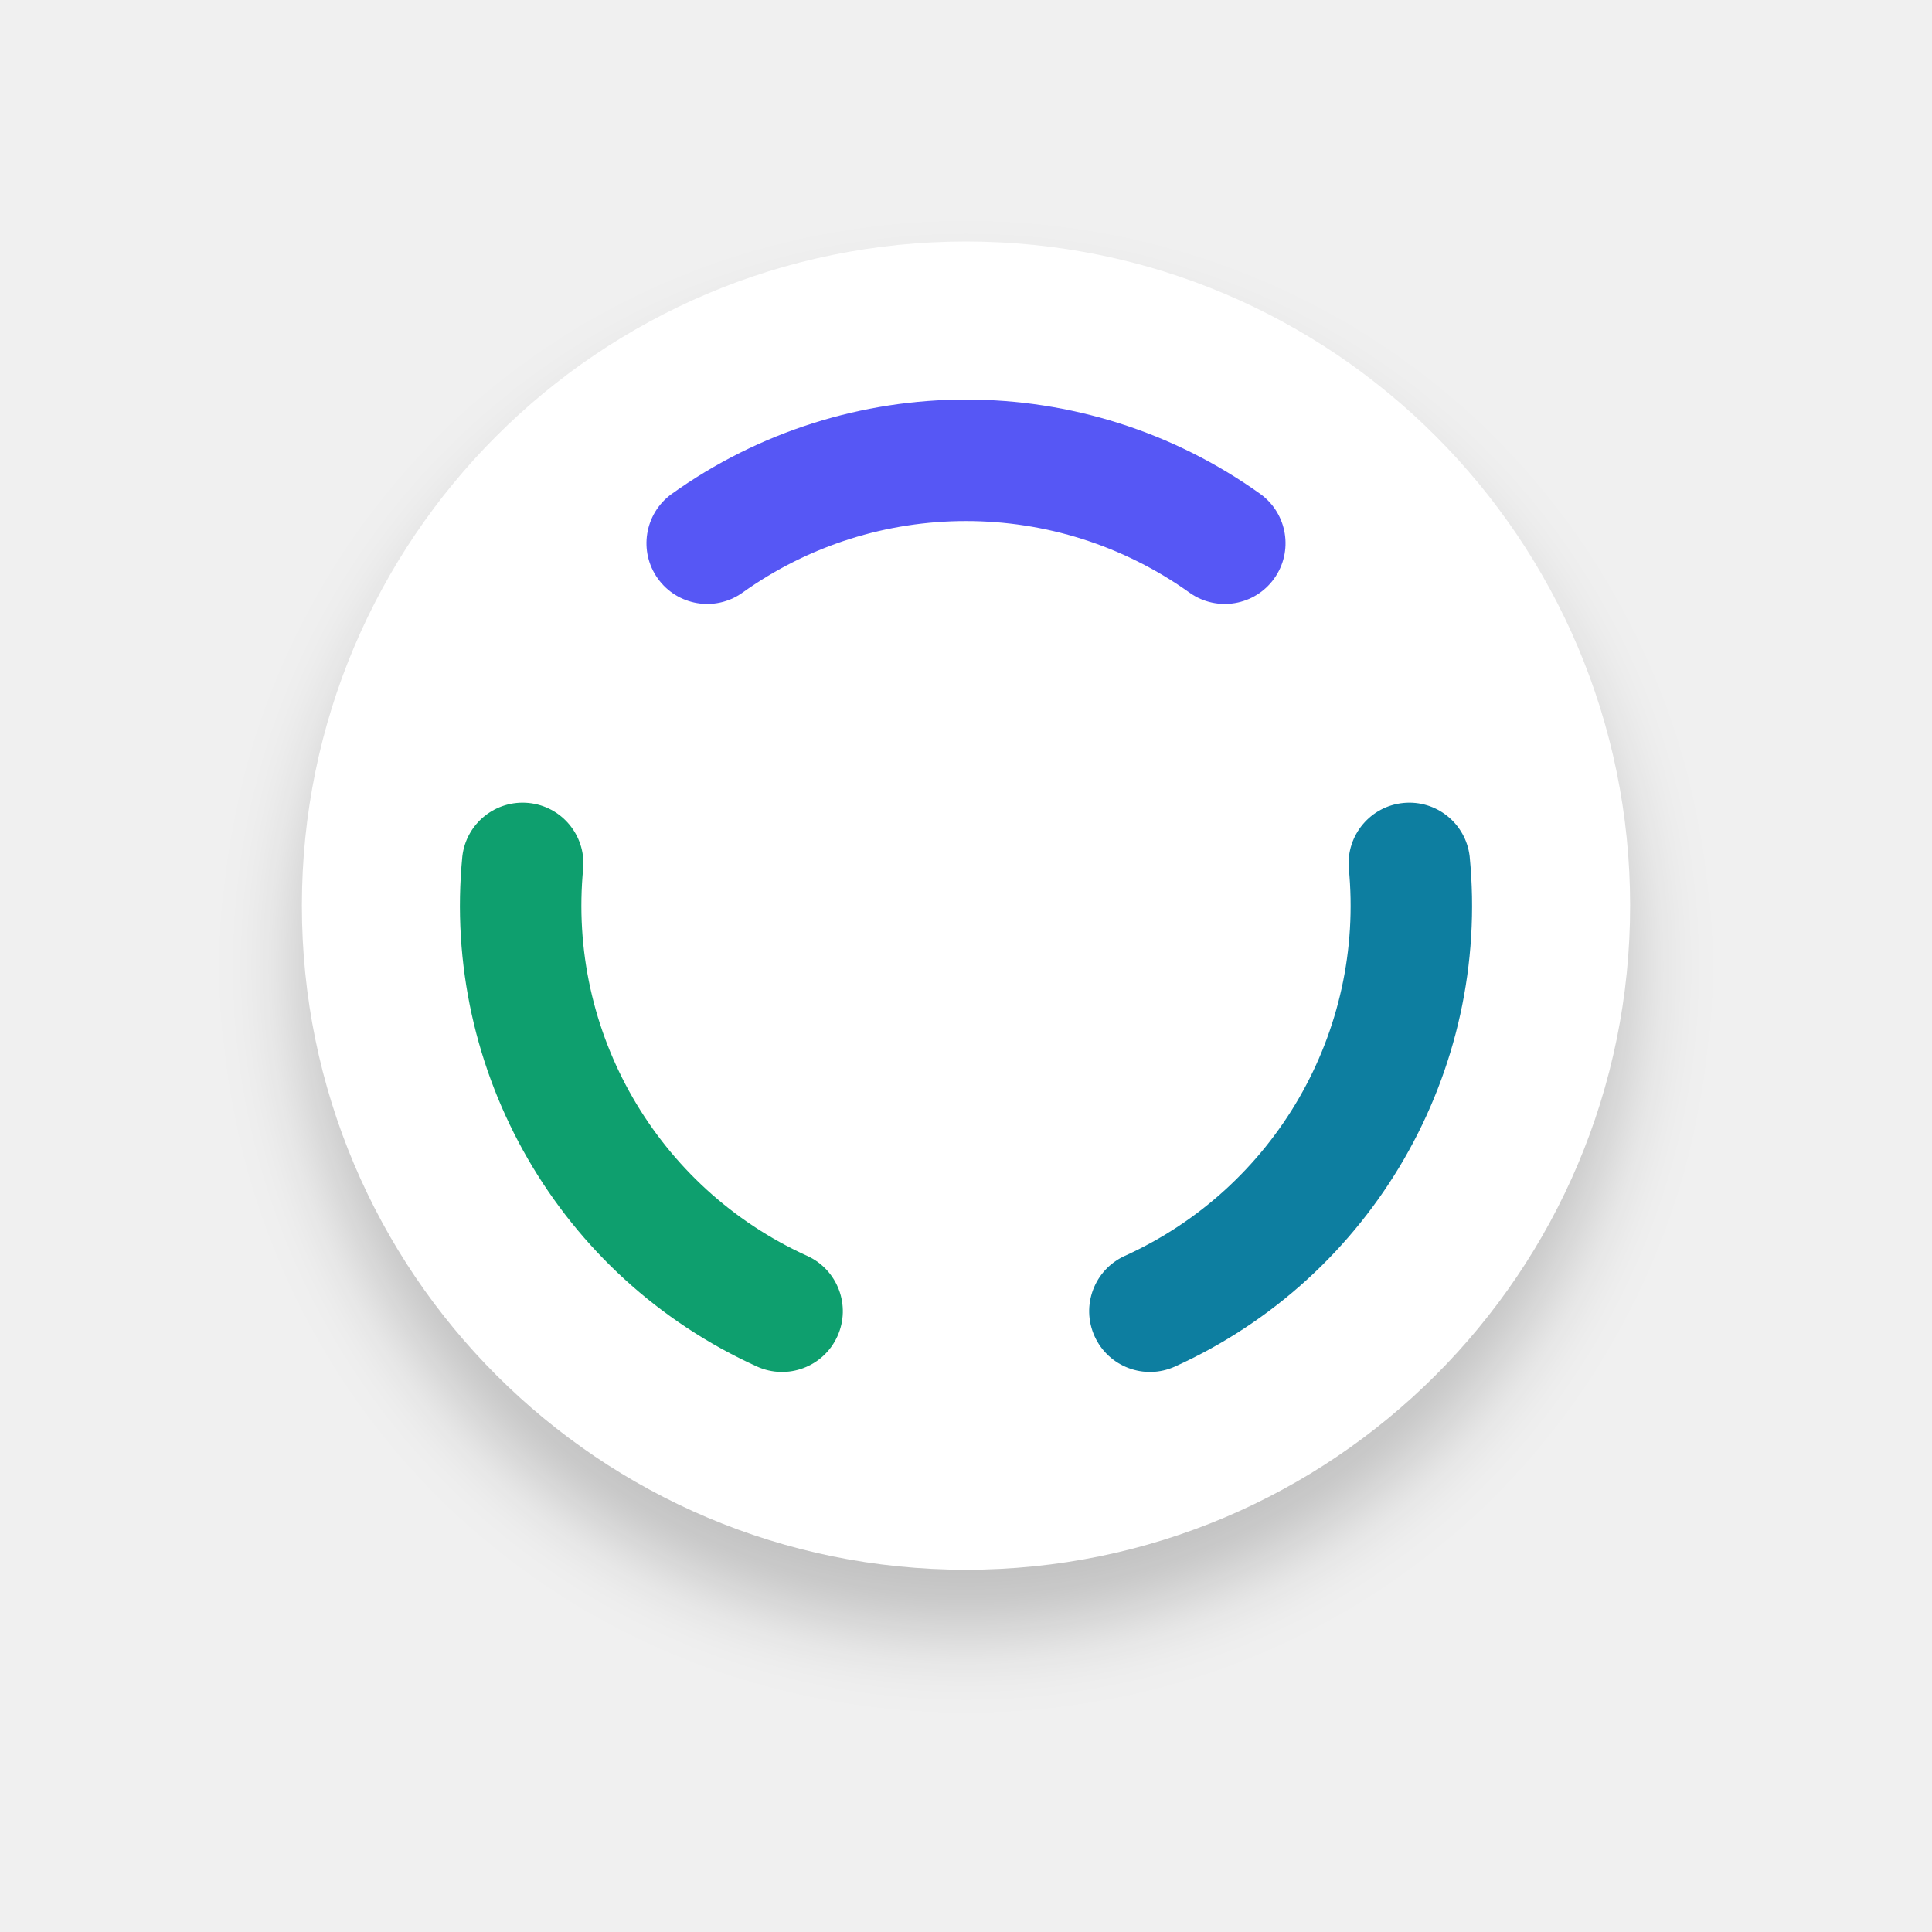
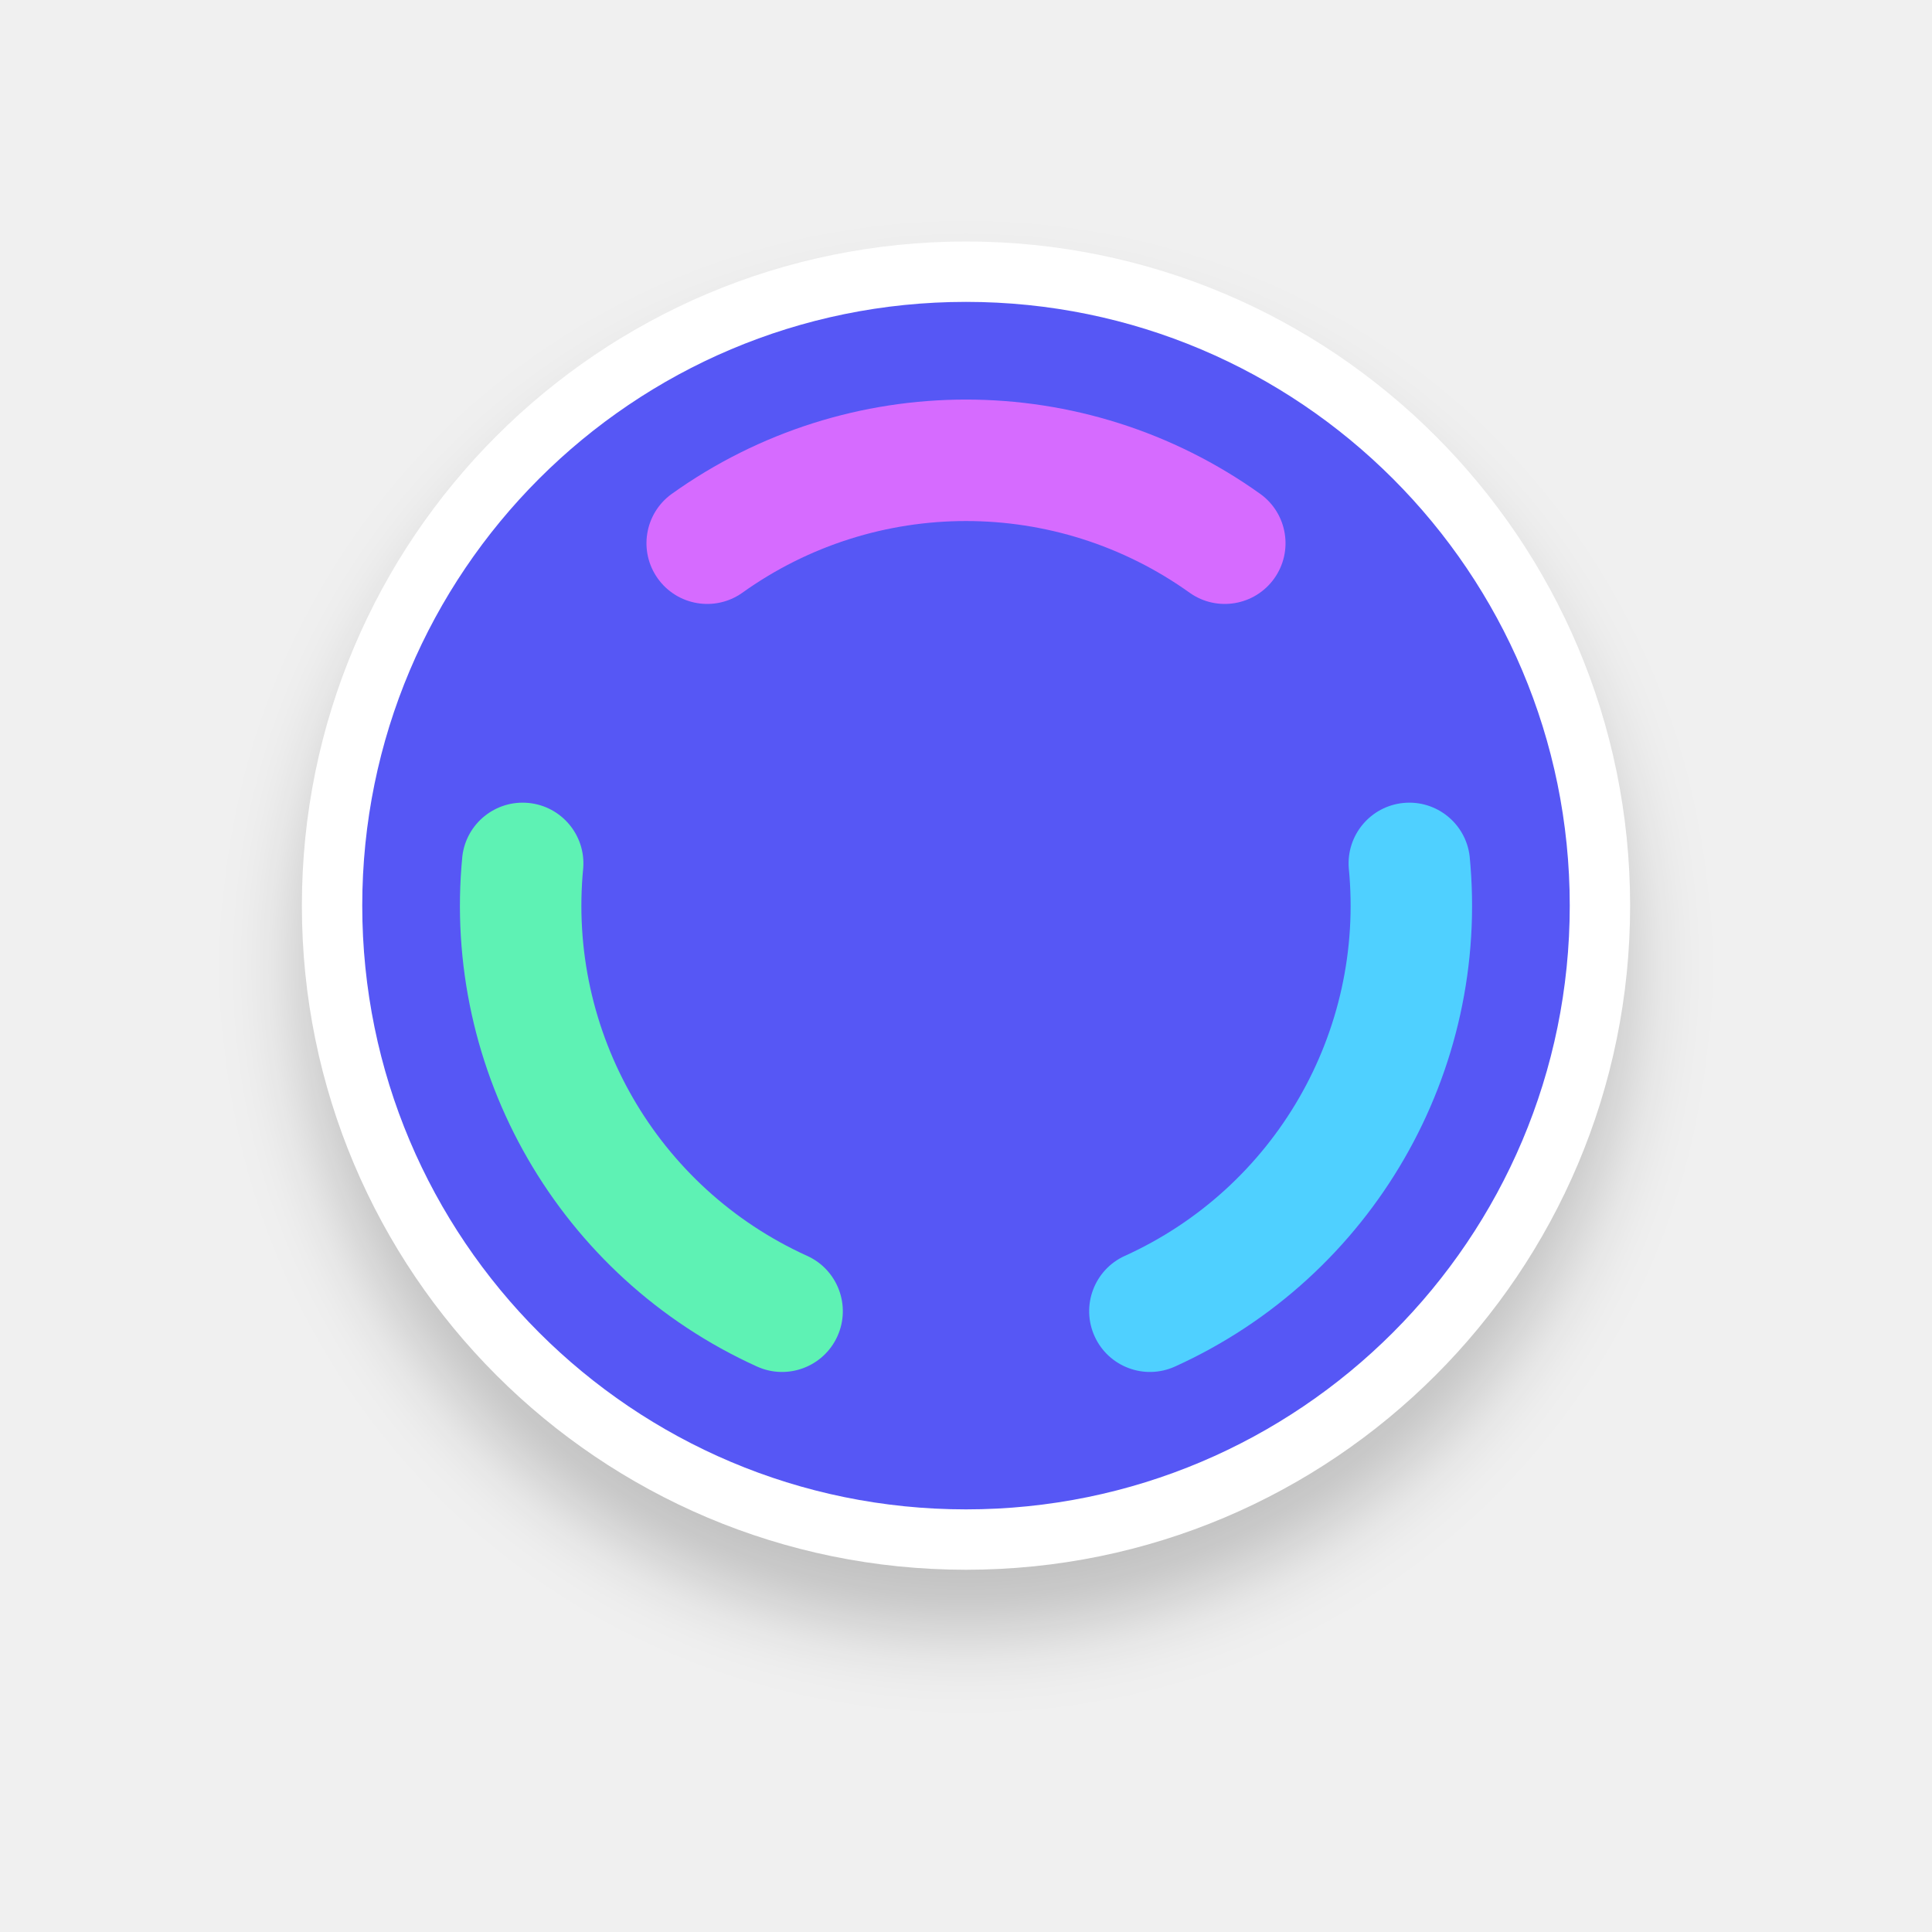
<svg xmlns="http://www.w3.org/2000/svg" id="svg11024" height="32" width="32">
  <filter id="filter7078" color-interpolation-filters="sRGB">
    <feGaussianBlur id="feGaussianBlur7080" stdDeviation=".657" />
  </filter>
  <g id="g15047" transform="translate(-34.025 -1076.324)">
    <path id="path7460-6-5" d="m50.025 1081.337c-6.075 0-11 4.925-11 11s4.925 11 11 11 11-4.925 11-11-4.925-11-11-11" filter="url(#filter7078)" opacity=".2" />
    <g id="g3611" transform="translate(-459.975 293.962)">
      <circle id="path5519-1" cx="510" cy="797.362" fill="#fff" r="11" />
-       <path d="M505.120 790.547 A8.382 8.382 0 0 1 514.880 790.547 A1.006 1.006 0 0 1 513.709 792.183 A6.37 6.37 0 0 0 506.291 792.183 A1.006 1.006 0 0 1 505.120 790.547Z" fill="#5657f5" />
-       <path d="M506.538 804.996 A8.382 8.382 0 0 1 501.658 796.544 A1.006 1.006 0 0 1 503.660 796.740 A6.37 6.37 0 0 0 507.369 803.163 A1.006 1.006 0 0 1 506.538 804.996Z" fill="#0e9f6e" />
-       <path d="M518.342 796.544 A8.382 8.382 0 0 1 513.462 804.996 A1.006 1.006 0 0 1 512.631 803.163 A6.37 6.37 0 0 0 516.340 796.740 A1.006 1.006 0 0 1 518.342 796.544Z" fill="#0d7ea0" />
+       <circle cx="510" cy="797.362" fill="#5657f5" r="10" />
+       <path d="M505.120 790.547 A8.382 8.382 0 0 1 514.880 790.547 A1.006 1.006 0 0 1 513.709 792.183 A6.37 6.37 0 0 0 506.291 792.183 A1.006 1.006 0 0 1 505.120 790.547Z" fill="#d66bff" />
+       <path d="M506.538 804.996 A8.382 8.382 0 0 1 501.658 796.544 A1.006 1.006 0 0 1 503.660 796.740 A6.37 6.37 0 0 0 507.369 803.163 A1.006 1.006 0 0 1 506.538 804.996Z" fill="#5ef2b4" />
+       <path d="M518.342 796.544 A8.382 8.382 0 0 1 513.462 804.996 A1.006 1.006 0 0 1 512.631 803.163 A6.37 6.37 0 0 0 516.340 796.740 A1.006 1.006 0 0 1 518.342 796.544Z" fill="#4fd0ff" />
    </g>
  </g>
  <path id="hotspot" d="m15-17h1v1h-1z" display="none" fill="#333" stroke-width="1.076" transform="rotate(90)" />
</svg>
